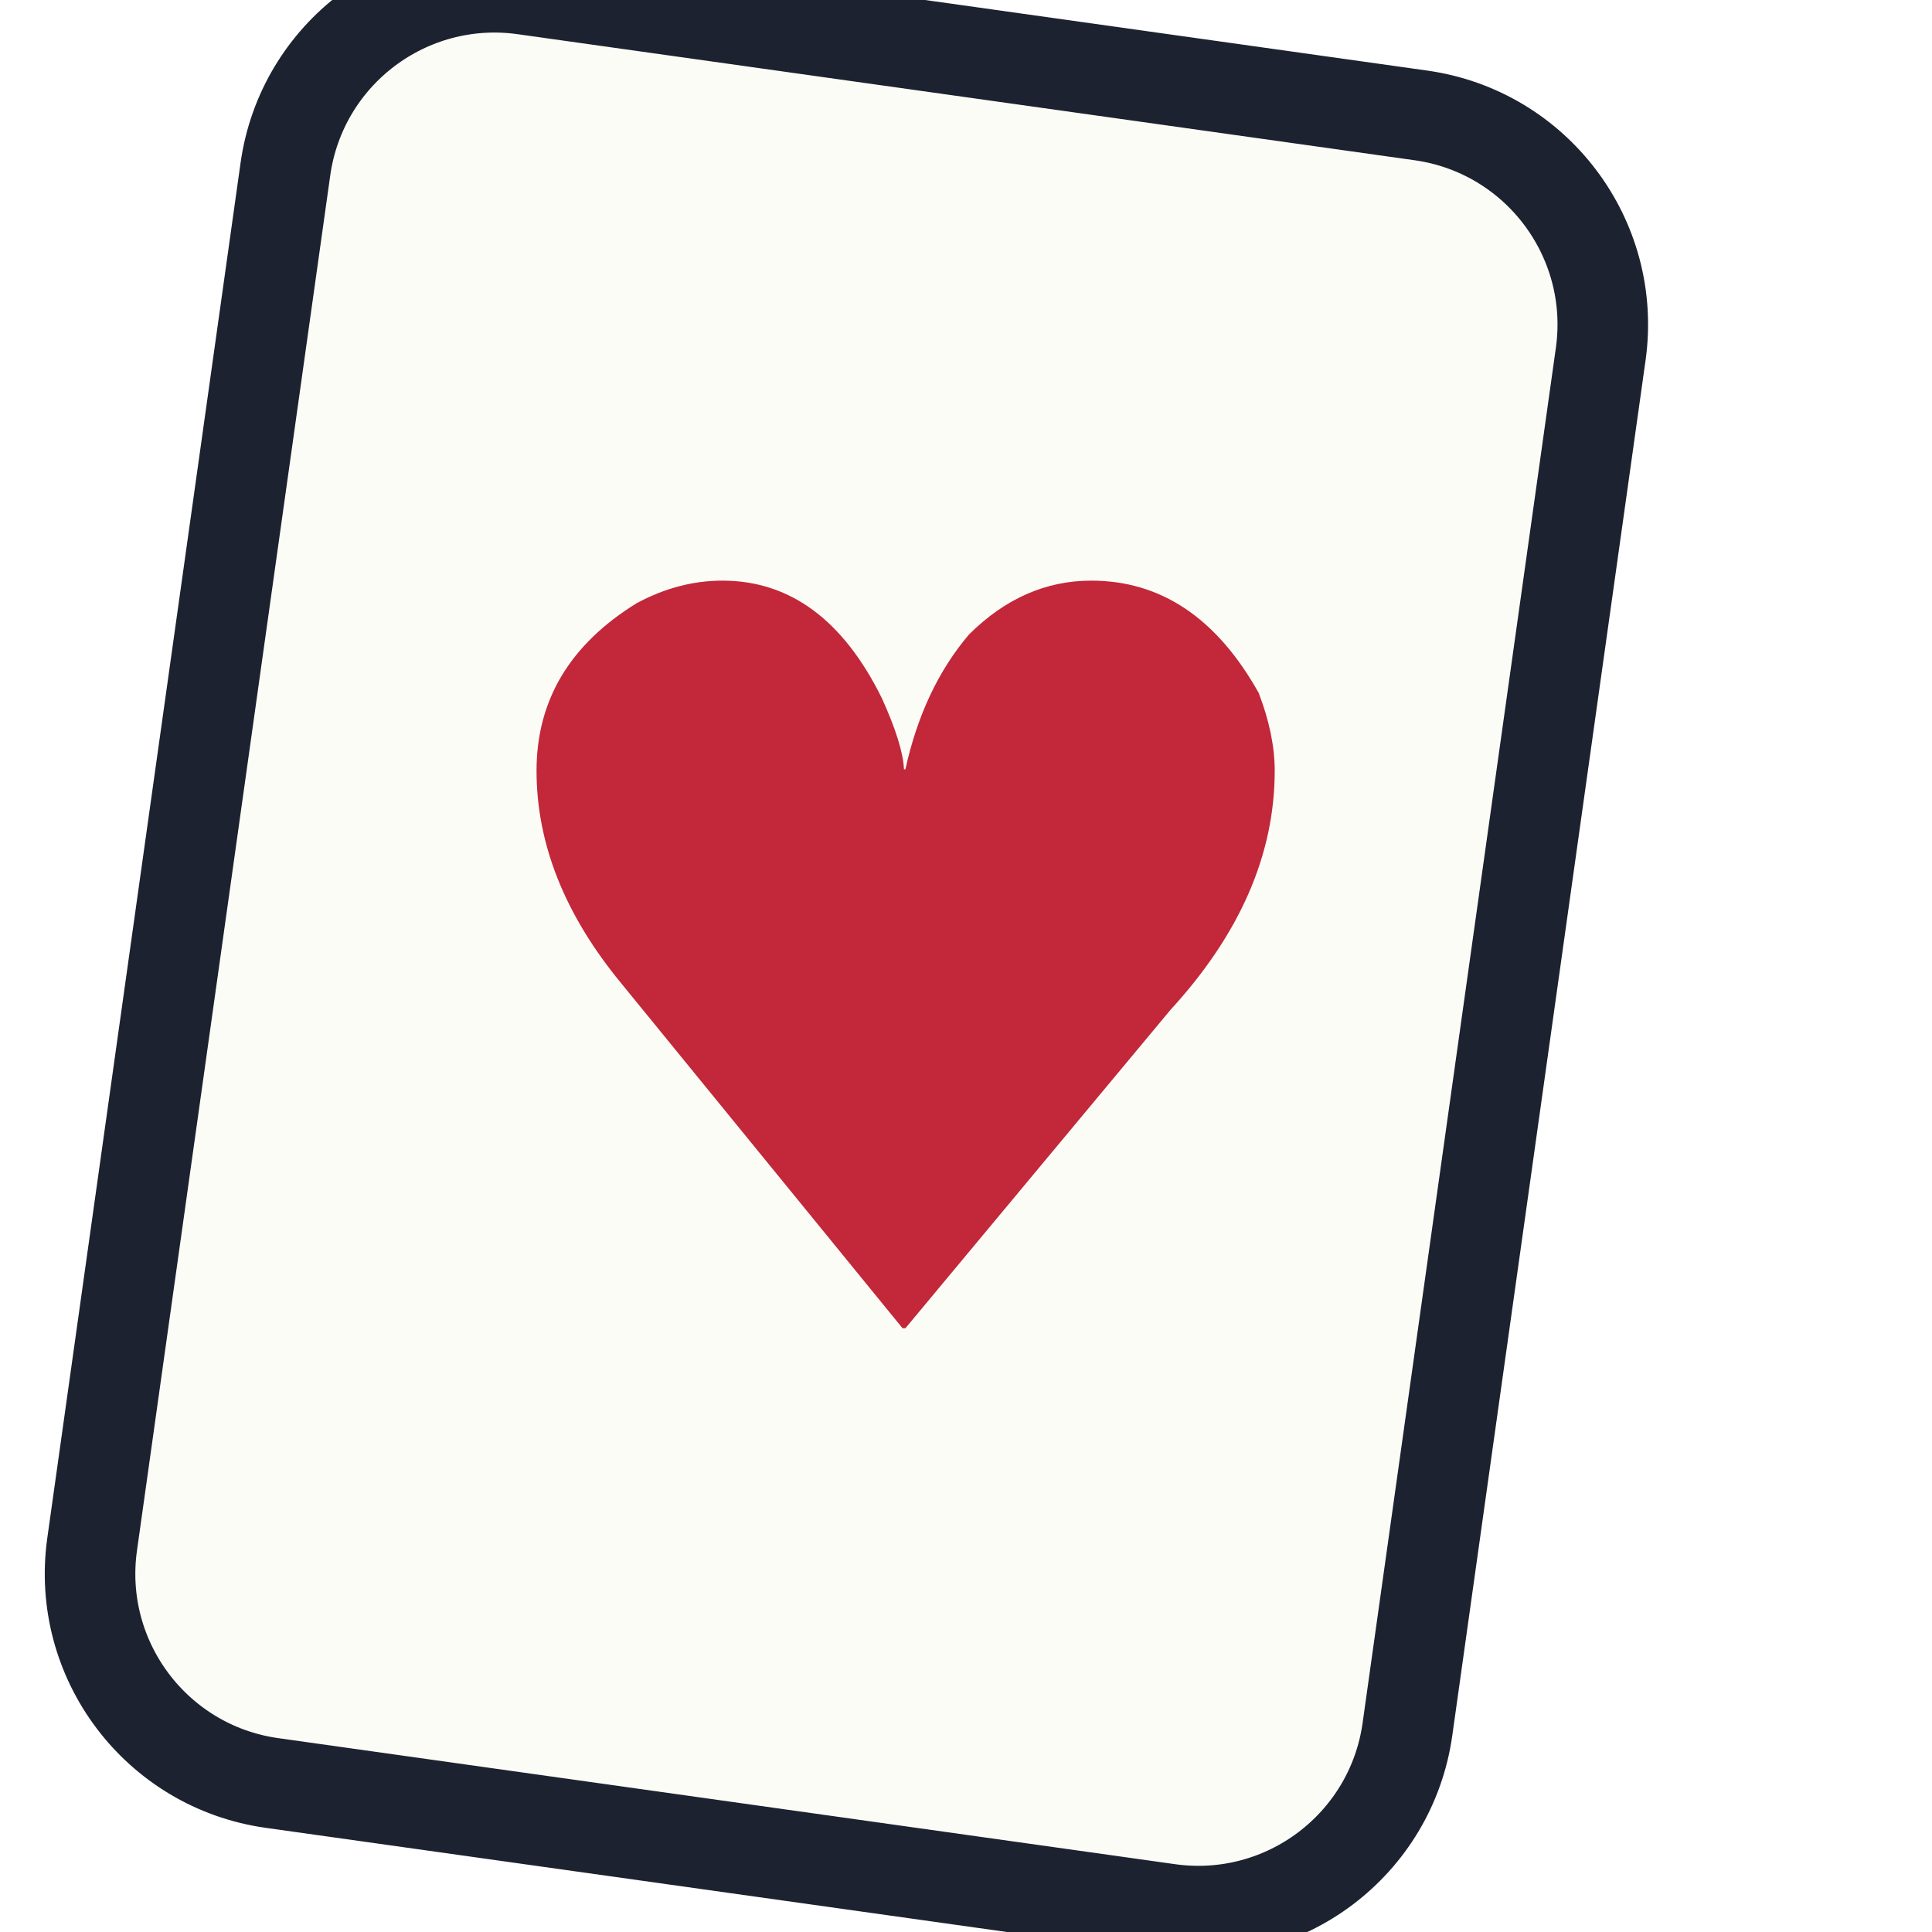
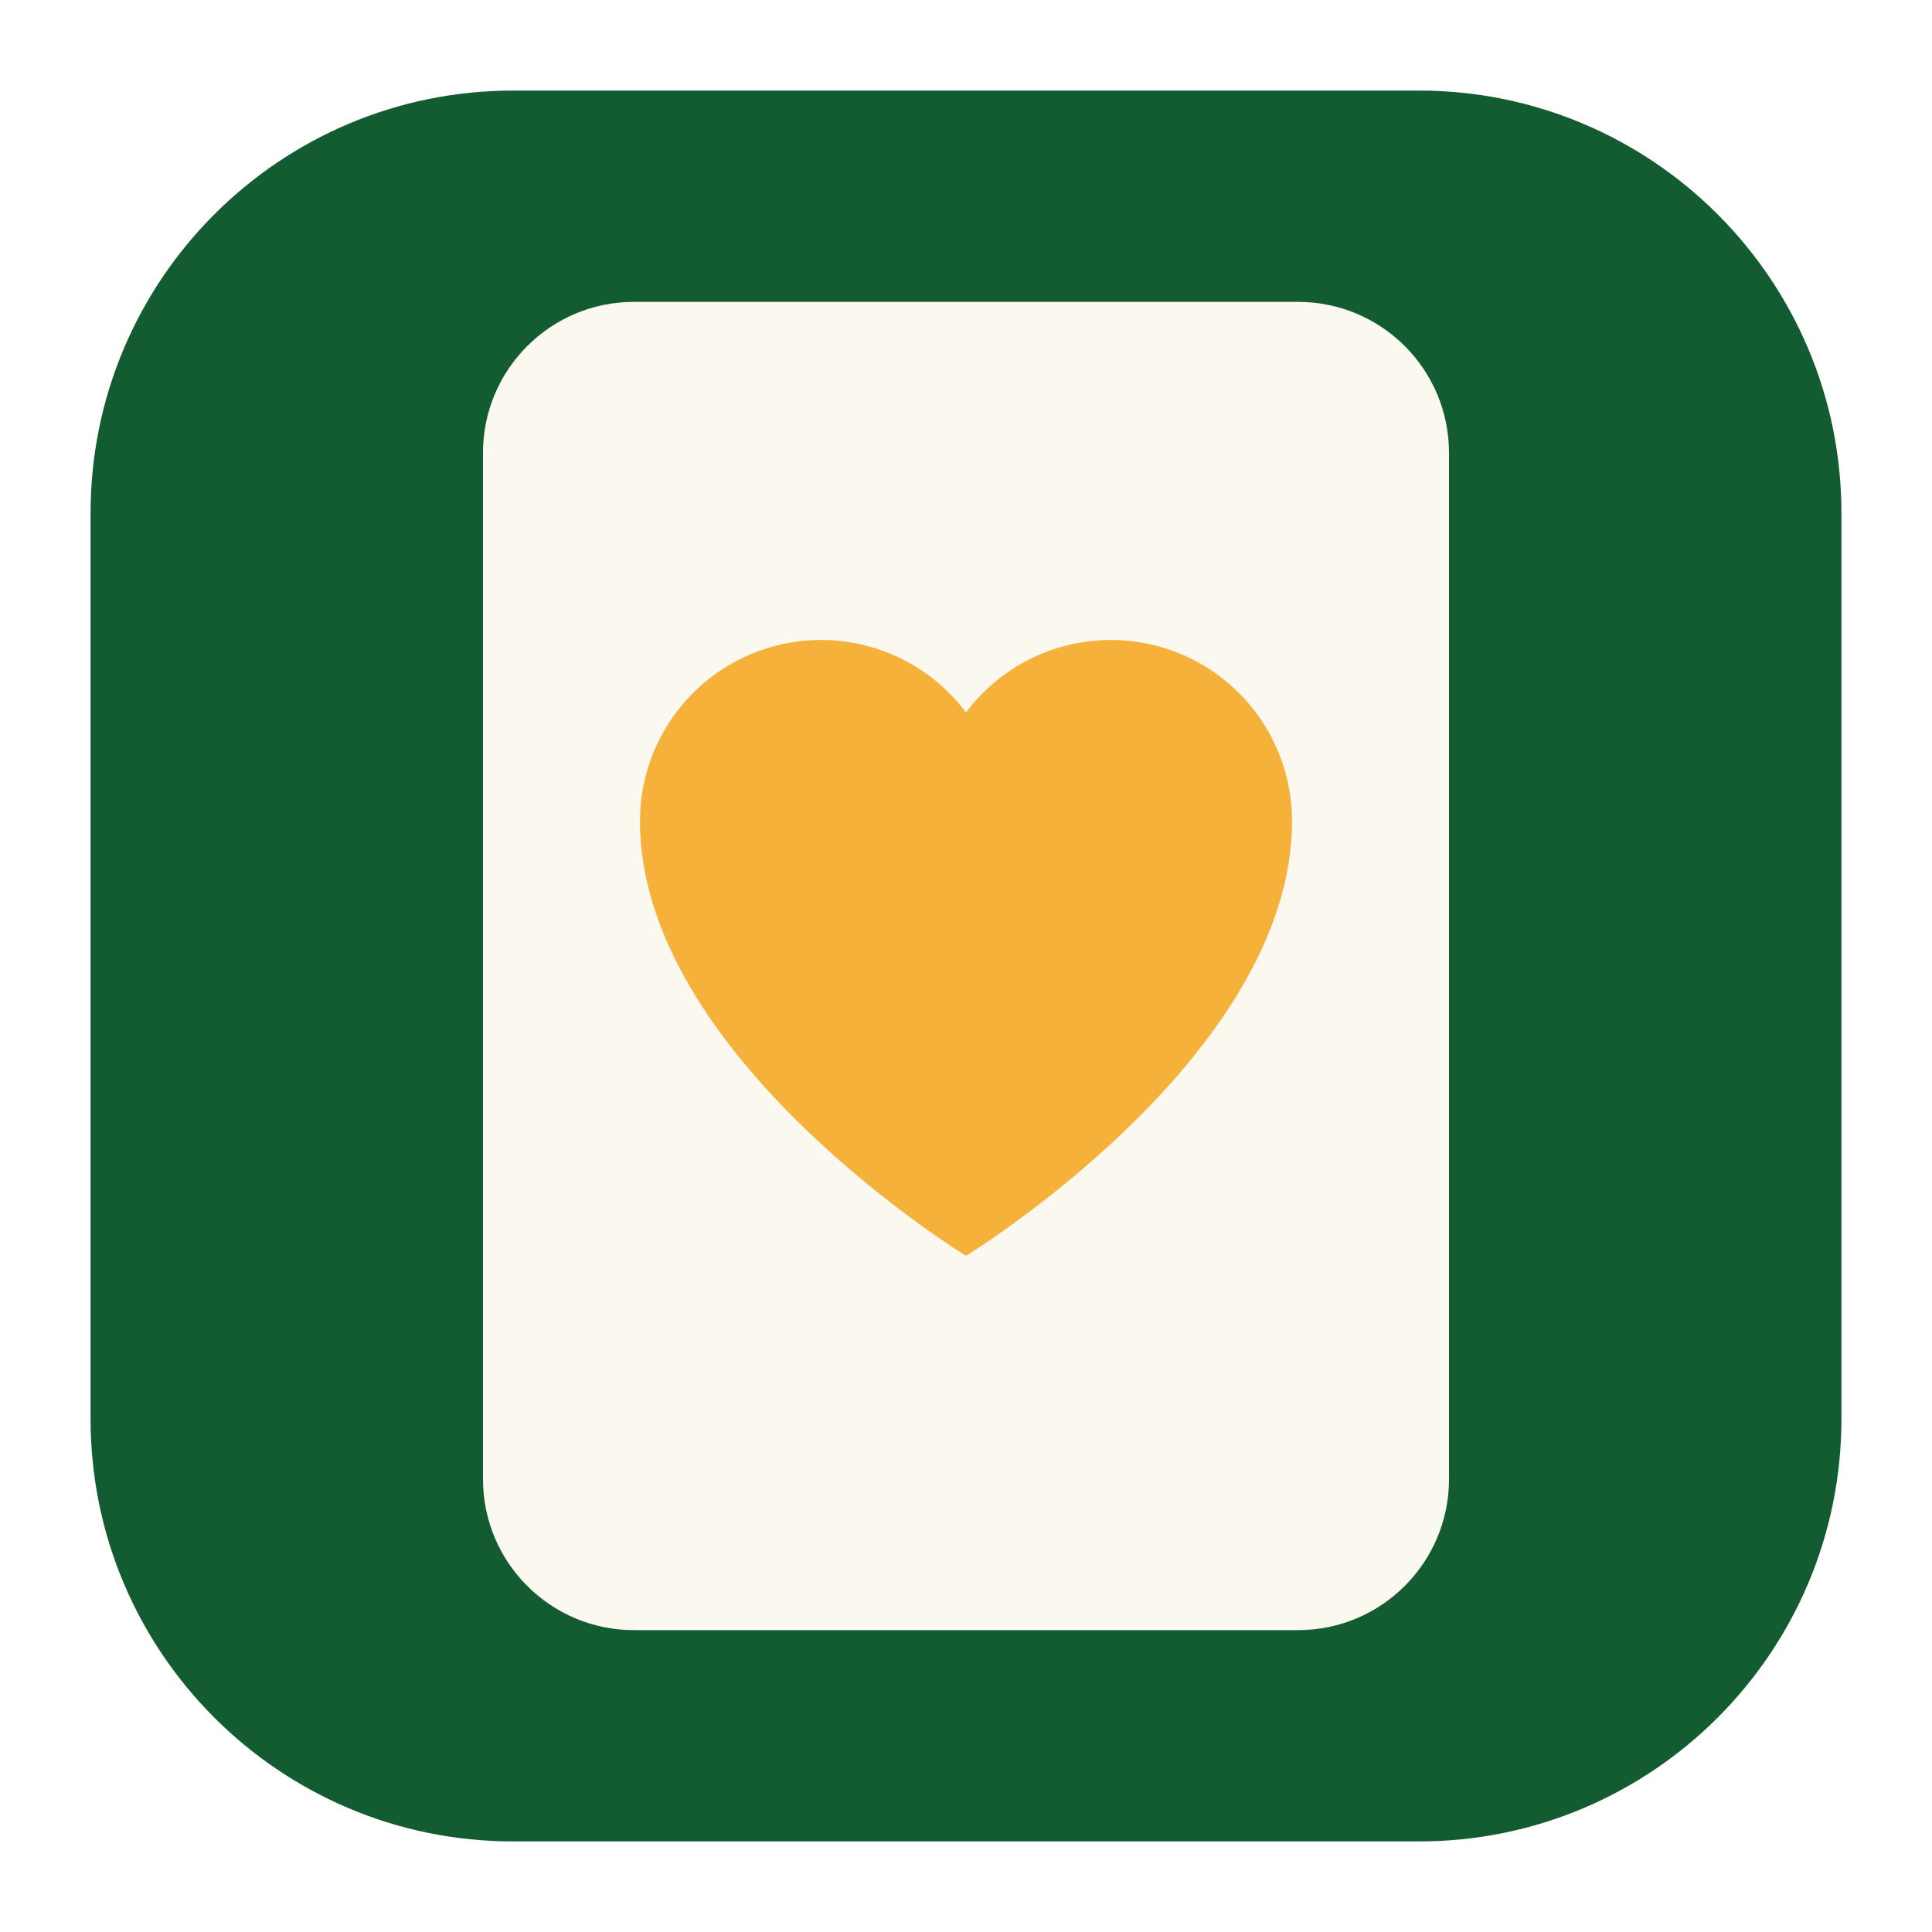
<svg xmlns="http://www.w3.org/2000/svg" viewBox="0 0 64 64">
-   <rect x="6" y="2" width="44" height="60" rx="7" fill="#fcfcf7" stroke="#1d2230" stroke-width="3" transform="rotate(8 32 32)" />
-   <text x="30" y="44" font-size="34" text-anchor="middle" fill="#c2273a" font-family="serif">♥</text>
+   <rect x="3" y="3" width="58" height="58" rx="14" fill="#135c32" />
+   <rect x="16" y="10" width="32" height="44" rx="5" fill="#fbf8ef" />
+   <path transform="translate(17.6,16.4) scale(1.2)" d="M12 21s-9-5.5-9-12a5 5 0 0 1 9-3 5 5 0 0 1 9 3c0 6.5-9 12-9 12z" fill="#f5b13a" />
</svg>
